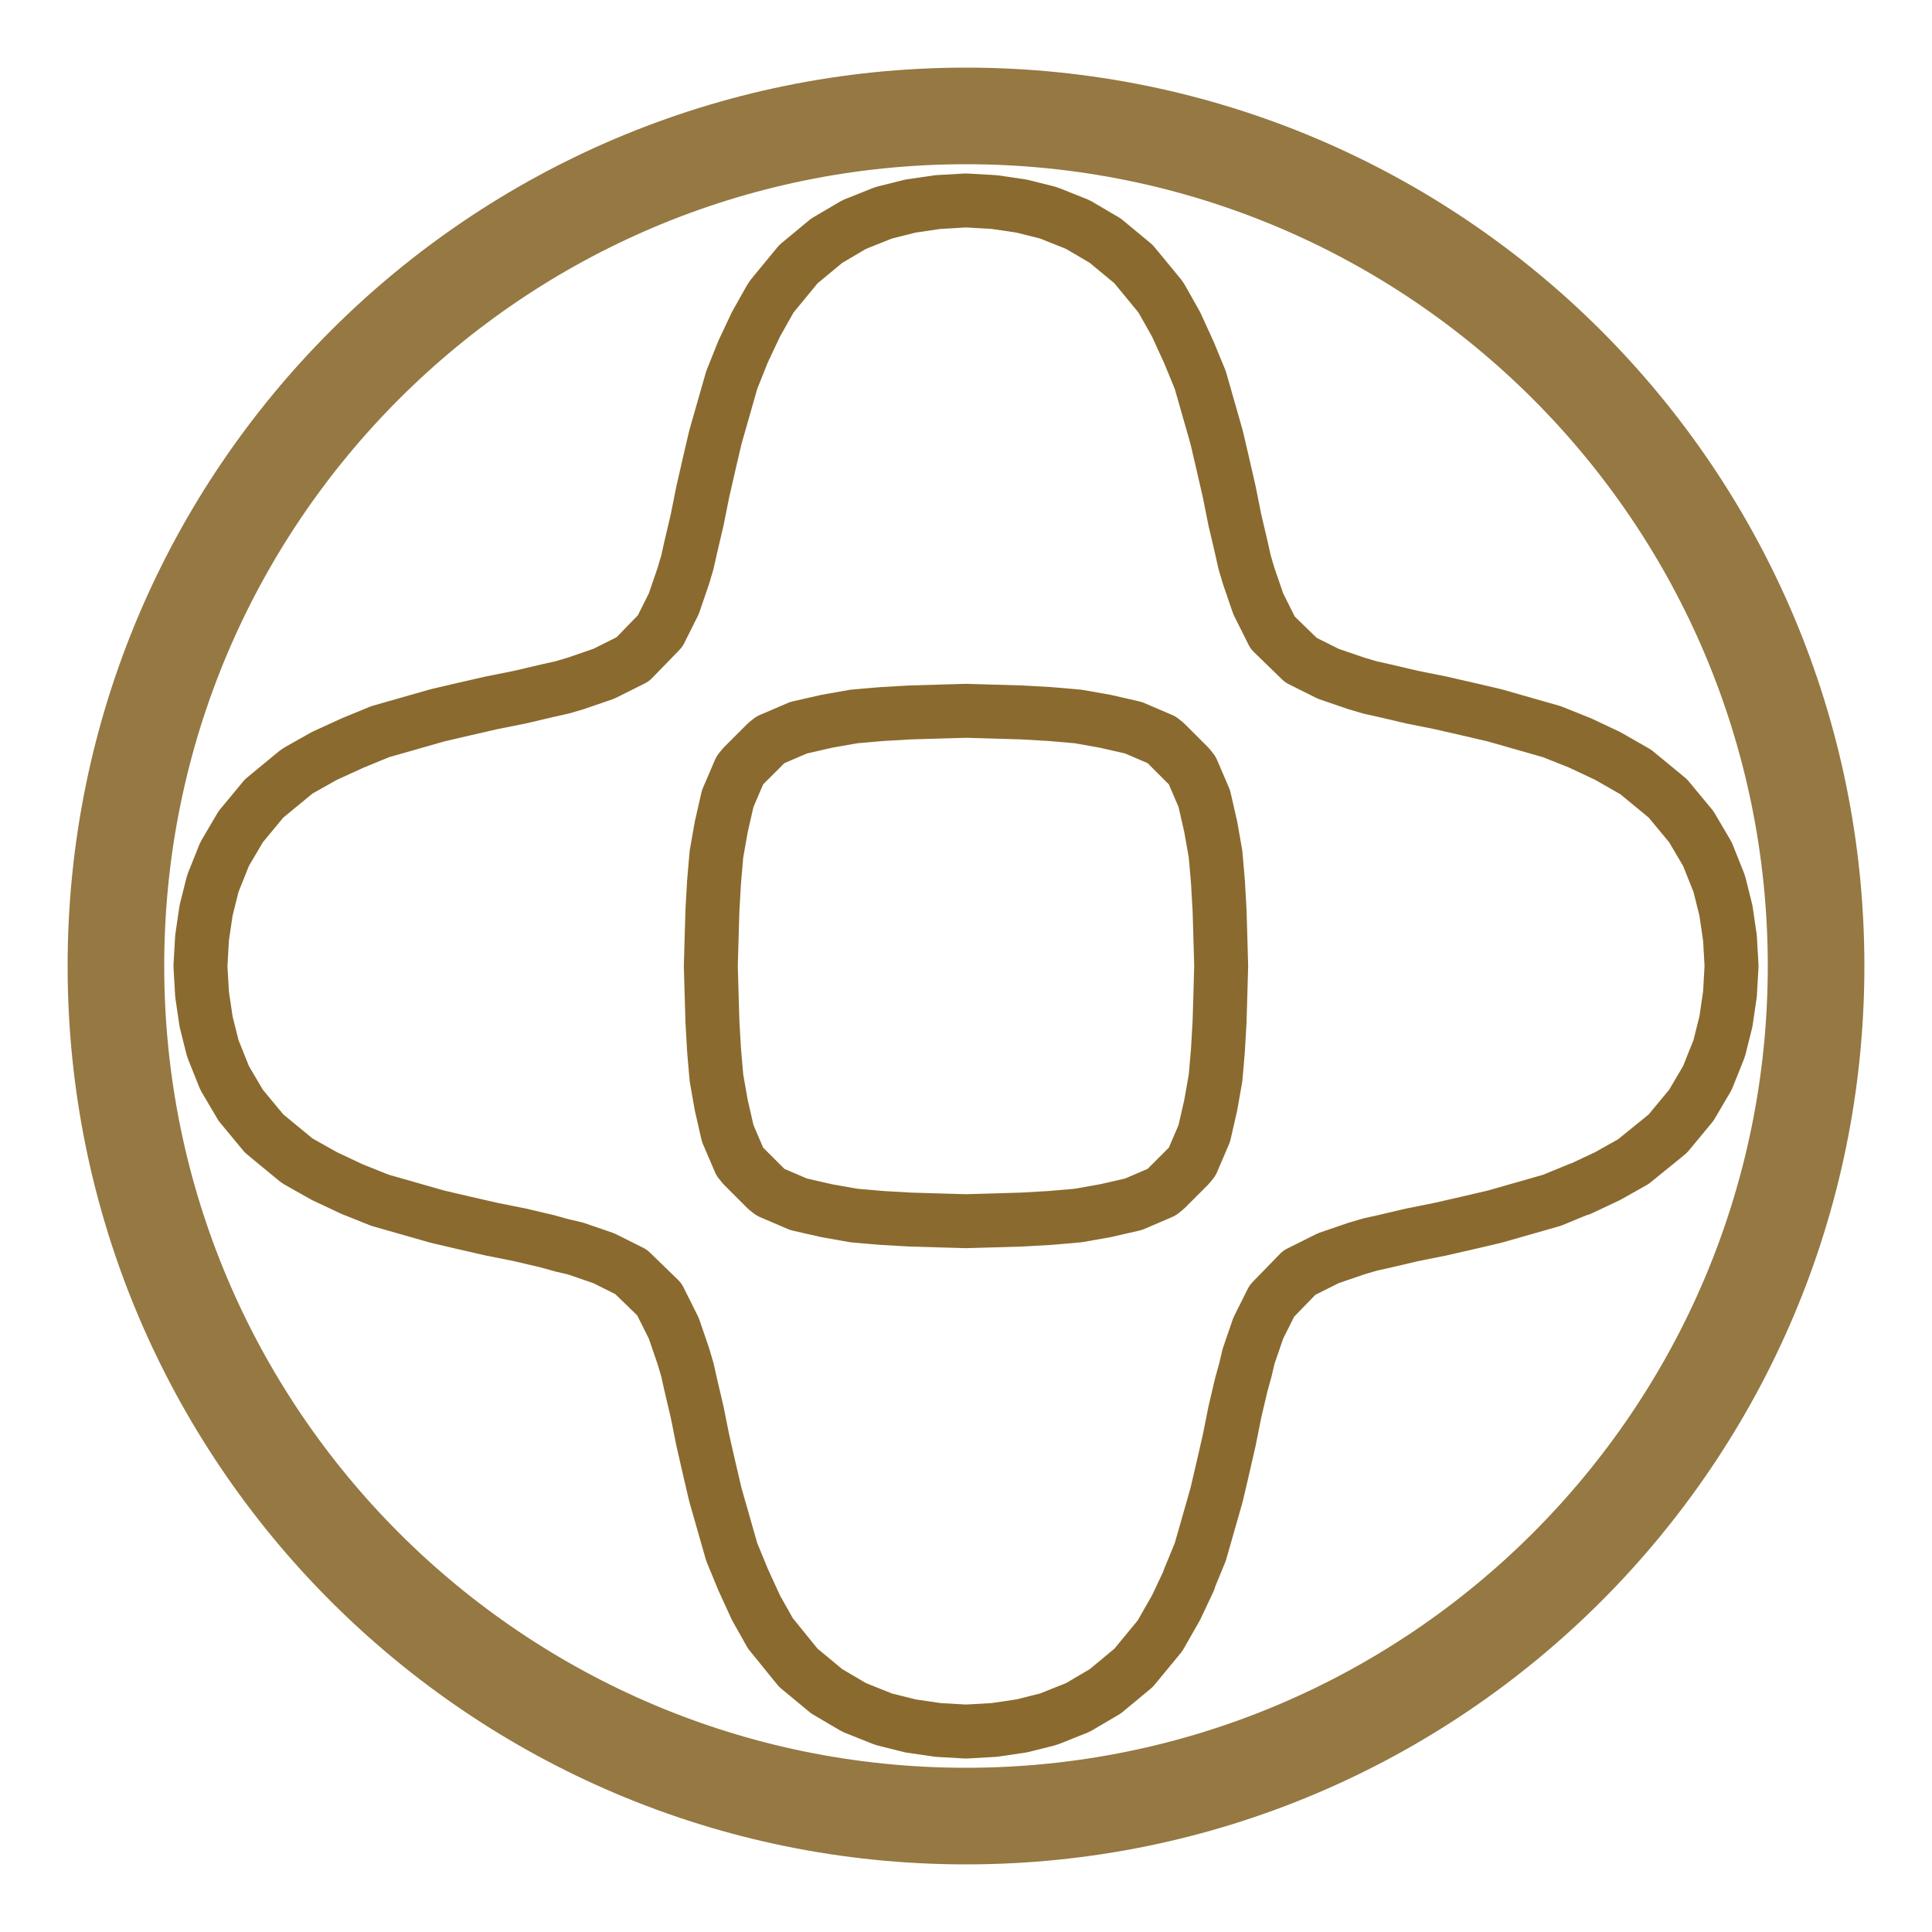
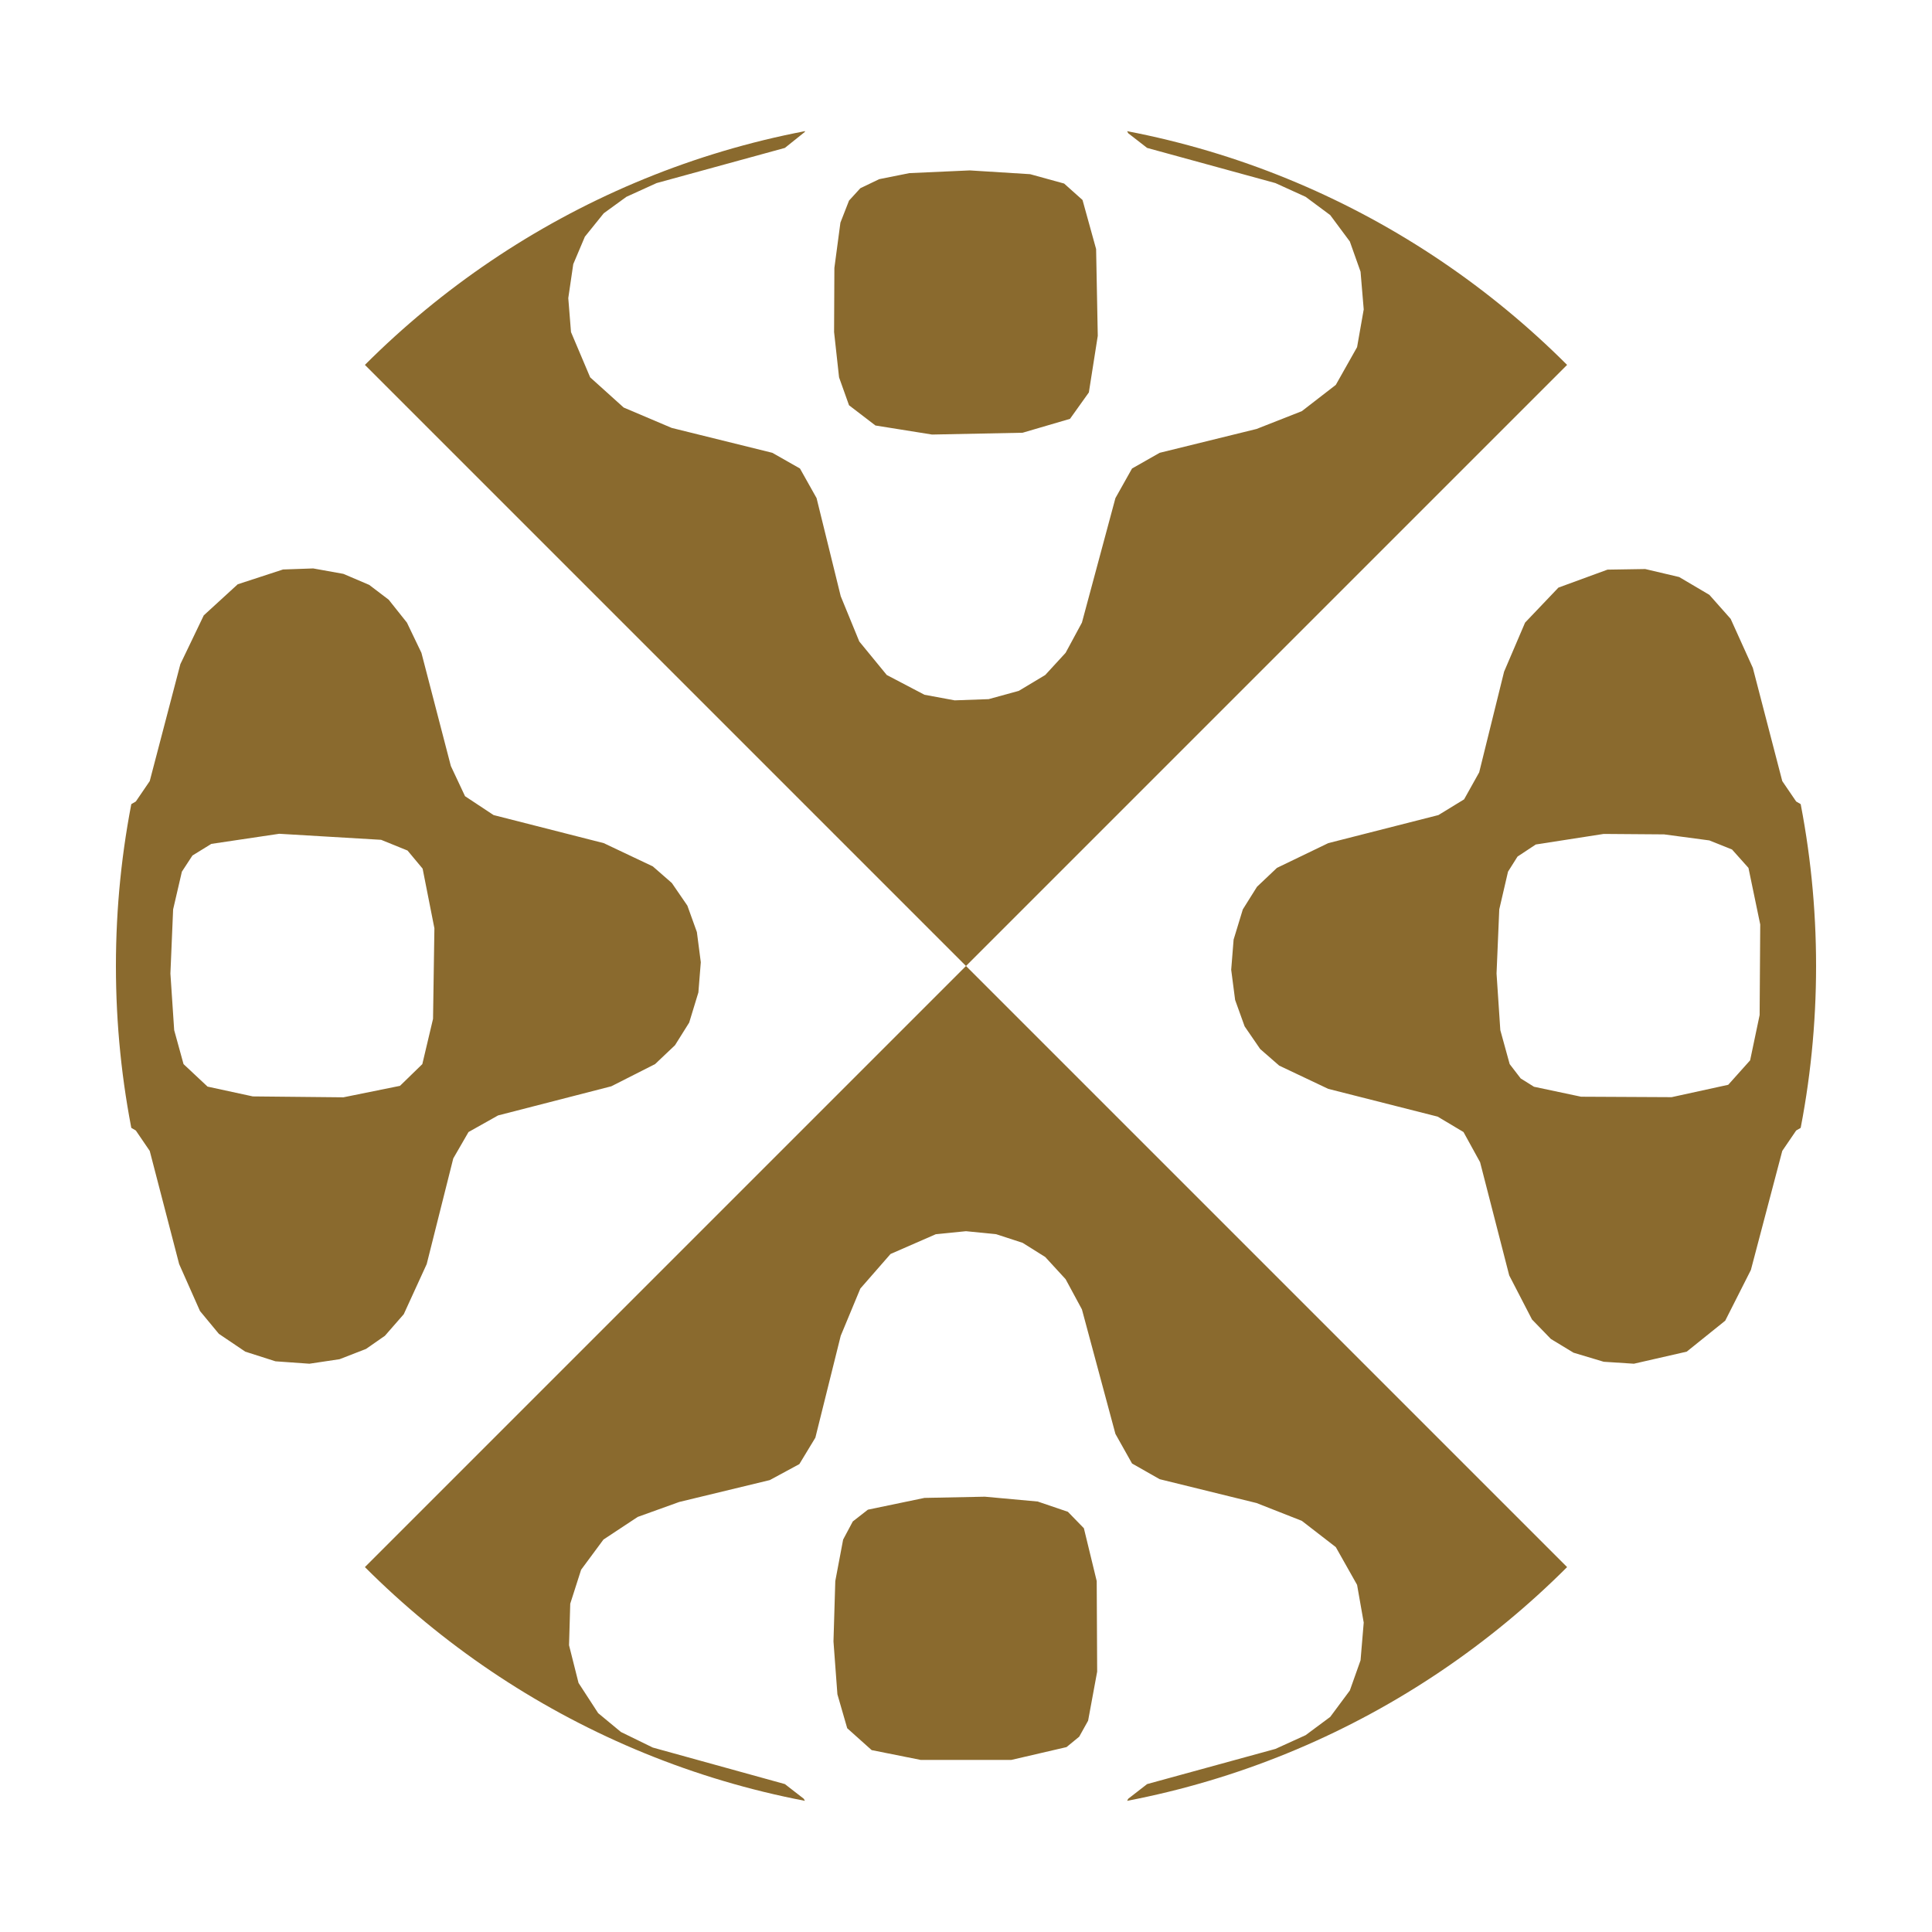
- <svg xmlns="http://www.w3.org/2000/svg" viewBox="0 0 24 24">
+ <svg xmlns="http://www.w3.org/2000/svg" viewBox="0 0 128 128">
  <defs>
    <clipPath id="f">
-       <circle cx="12" cy="12" r="10.56" />
+       <circle cx="64" cy="64" r="56.32" />
    </clipPath>
  </defs>
-   <path clip-path="url(#f)" d="M 11.31 2.56 L 10.99 2.64 L 10.96 2.65 L 10.61 2.79 L 10.27 2.99 L 9.92 3.28 L 9.87 3.34 L 9.59 3.68 L 9.57 3.71 L 9.39 4.03 L 9.23 4.37 L 9.09 4.72 L 8.99 5.07 L 8.89 5.42 L 8.88 5.46 L 8.81 5.76 L 8.73 6.11 L 8.66 6.46 L 8.58 6.80 L 8.54 6.98 L 8.49 7.15 L 8.37 7.50 L 8.20 7.84 L 8.20 7.84 L 7.86 8.19 L 7.86 8.19 L 7.50 8.37 L 7.15 8.49 L 6.98 8.54 L 6.80 8.58 L 6.46 8.66 L 6.11 8.73 L 5.76 8.81 L 5.46 8.88 L 5.42 8.89 L 5.07 8.99 L 4.72 9.09 L 4.38 9.23 L 4.03 9.39 L 3.71 9.57 L 3.68 9.59 L 3.34 9.87 L 3.28 9.92 L 2.99 10.27 L 2.79 10.61 L 2.65 10.96 L 2.64 10.99 L 2.56 11.31 L 2.51 11.65 L 2.49 12.00 L 2.51 12.35 L 2.56 12.69 L 2.64 13.01 L 2.65 13.04 L 2.79 13.39 L 2.99 13.73 L 3.28 14.08 L 3.34 14.13 L 3.68 14.41 L 3.71 14.43 L 4.03 14.61 L 4.37 14.77 L 4.72 14.91 L 5.07 15.01 L 5.42 15.11 L 5.46 15.12 L 5.76 15.19 L 6.11 15.27 L 6.46 15.34 L 6.80 15.42 L 6.98 15.47 L 7.15 15.51 L 7.50 15.63 L 7.84 15.80 L 8.19 16.14 L 8.37 16.50 L 8.49 16.85 L 8.54 17.02 L 8.58 17.20 L 8.66 17.54 L 8.73 17.89 L 8.81 18.24 L 8.88 18.54 L 8.89 18.58 L 8.99 18.93 L 9.09 19.28 L 9.23 19.62 L 9.39 19.97 L 9.57 20.29 L 9.87 20.66 L 9.92 20.72 L 10.27 21.01 L 10.61 21.21 L 10.96 21.35 L 10.99 21.36 L 11.31 21.44 L 11.65 21.49 L 12.00 21.51 L 12.35 21.49 L 12.69 21.44 L 13.01 21.36 L 13.04 21.35 L 13.39 21.21 L 13.73 21.01 L 13.73 21.01 L 14.08 20.72 L 14.13 20.66 L 14.41 20.32 L 14.61 19.97 L 14.77 19.63 L 14.77 19.62 L 14.91 19.28 L 15.01 18.93 L 15.11 18.58 L 15.12 18.54 L 15.19 18.24 L 15.27 17.89 L 15.34 17.54 L 15.42 17.20 L 15.47 17.02 L 15.51 16.85 L 15.63 16.50 L 15.80 16.16 L 16.14 15.81 L 16.50 15.63 L 16.85 15.51 L 17.02 15.46 L 17.20 15.42 L 17.54 15.34 L 17.89 15.27 L 18.24 15.19 L 18.54 15.12 L 18.58 15.11 L 18.93 15.01 L 19.28 14.91 L 19.62 14.77 L 19.63 14.77 L 19.97 14.61 L 20.29 14.43 L 20.66 14.13 L 20.72 14.08 L 21.01 13.73 L 21.01 13.73 L 21.21 13.39 L 21.35 13.04 L 21.36 13.01 L 21.44 12.69 L 21.49 12.35 L 21.51 12.00 L 21.49 11.65 L 21.44 11.31 L 21.36 10.99 L 21.35 10.96 L 21.21 10.61 L 21.01 10.27 L 21.01 10.27 L 20.72 9.92 L 20.66 9.87 L 20.32 9.59 L 20.32 9.59 L 19.97 9.39 L 19.63 9.23 L 19.63 9.23 L 19.28 9.09 L 18.93 8.99 L 18.58 8.89 L 18.54 8.88 L 18.24 8.81 L 17.89 8.73 L 17.54 8.66 L 17.20 8.58 L 17.02 8.54 L 16.85 8.49 L 16.50 8.37 L 16.16 8.20 L 16.16 8.20 L 15.81 7.86 L 15.81 7.86 L 15.63 7.50 L 15.51 7.15 L 15.46 6.98 L 15.42 6.80 L 15.34 6.46 L 15.27 6.11 L 15.19 5.76 L 15.12 5.46 L 15.11 5.42 L 15.01 5.07 L 14.91 4.72 L 14.77 4.38 L 14.77 4.38 L 14.61 4.03 L 14.43 3.71 L 14.41 3.68 L 14.13 3.34 L 14.08 3.28 L 13.73 2.99 L 13.73 2.99 L 13.39 2.79 L 13.04 2.65 L 13.01 2.64 L 12.69 2.56 L 12.35 2.51 L 12.00 2.49 L 11.65 2.51 L 11.31 2.56 M 10.96 8.87 L 10.84 8.88 L 10.61 8.90 L 10.27 8.96 L 9.92 9.04 L 9.57 9.19 L 9.52 9.23 L 9.23 9.52 L 9.19 9.57 L 9.04 9.92 L 8.96 10.27 L 8.90 10.61 L 8.88 10.84 L 8.87 10.96 L 8.85 11.31 L 8.84 11.65 L 8.83 12.00 L 8.84 12.35 L 8.85 12.69 L 8.87 13.04 L 8.88 13.16 L 8.90 13.39 L 8.96 13.73 L 9.04 14.08 L 9.19 14.43 L 9.23 14.48 L 9.52 14.77 L 9.57 14.81 L 9.92 14.96 L 10.27 15.04 L 10.61 15.10 L 10.84 15.12 L 10.96 15.13 L 11.31 15.15 L 11.65 15.16 L 12.00 15.17 L 12.35 15.16 L 12.69 15.15 L 13.04 15.13 L 13.16 15.12 L 13.39 15.10 L 13.73 15.04 L 14.08 14.96 L 14.43 14.81 L 14.48 14.77 L 14.77 14.48 L 14.81 14.43 L 14.96 14.08 L 15.04 13.73 L 15.10 13.39 L 15.12 13.16 L 15.13 13.04 L 15.15 12.69 L 15.16 12.35 L 15.17 12.00 L 15.16 11.65 L 15.15 11.31 L 15.13 10.96 L 15.12 10.84 L 15.10 10.61 L 15.04 10.27 L 14.96 9.92 L 14.81 9.57 L 14.77 9.52 L 14.48 9.23 L 14.43 9.19 L 14.08 9.04 L 13.73 8.96 L 13.39 8.90 L 13.16 8.88 L 13.04 8.87 L 12.69 8.85 L 12.35 8.84 L 12.00 8.83 L 11.65 8.84 L 11.31 8.85 L 10.96 8.87" fill="none" stroke="#8A6A2E" stroke-width="0.67" stroke-linecap="round" stroke-linejoin="round" />
-   <circle cx="12" cy="12" r="10.56" fill="none" stroke="#8A6A2E" stroke-opacity="0.9" stroke-width="1.20" />
+   <path clip-path="url(#f)" fill="#8A6A2E" fill-rule="evenodd" d="M 53.75 7.49 L 49.25 8.42 L 43.75 10.17 L 35.75 13.92 L 28.00 19.16 L 23.50 23.50 L 64.00 64.00 L 104.50 23.50 L 100.00 19.16 L 92.25 13.92 L 84.25 10.17 L 78.75 8.42 L 74.02 7.50 L 74.75 8.83 L 76.00 9.80 L 84.50 12.13 L 86.50 13.04 L 88.13 14.25 L 89.43 16.00 L 90.14 18.00 L 90.35 20.50 L 89.91 23.00 L 88.50 25.50 L 86.25 27.24 L 83.25 28.42 L 76.83 30.00 L 75.00 31.04 L 73.90 33.00 L 71.68 41.25 L 70.60 43.25 L 69.25 44.72 L 67.50 45.77 L 65.50 46.32 L 63.25 46.40 L 61.25 46.03 L 58.75 44.72 L 56.93 42.50 L 55.70 39.50 L 54.10 33.00 L 53.00 31.04 L 51.17 30.00 L 44.50 28.35 L 41.32 27.00 L 39.10 25.00 L 37.83 22.00 L 37.65 19.75 L 37.98 17.50 L 38.75 15.68 L 40.00 14.13 L 41.50 13.04 L 43.50 12.13 L 52.00 9.80 L 53.31 8.75 L 53.98 7.50 L 53.75 7.49 Z M 60.25 11.47 L 58.25 11.87 L 57.00 12.47 L 56.25 13.29 L 55.68 14.75 L 55.28 17.75 L 55.26 22.00 L 55.59 25.00 L 56.25 26.85 L 58.00 28.19 L 61.75 28.79 L 67.75 28.67 L 70.89 27.75 L 72.14 26.00 L 72.73 22.25 L 72.62 16.50 L 71.72 13.25 L 70.50 12.16 L 68.25 11.54 L 64.25 11.29 L 60.25 11.47 Z M 18.75 37.73 L 15.75 38.71 L 13.50 40.77 L 11.95 44.00 L 9.92 51.75 L 9.00 53.10 L 7.50 53.98 L 7.17 56.75 L 6.91 57.00 L 6.88 59.25 L 6.63 59.50 L 6.63 68.50 L 6.88 68.75 L 6.91 71.00 L 7.17 71.25 L 7.50 74.02 L 9.00 74.90 L 9.92 76.25 L 11.87 83.75 L 13.25 86.86 L 14.50 88.37 L 16.25 89.55 L 18.25 90.19 L 20.50 90.35 L 22.50 90.05 L 24.25 89.37 L 25.50 88.50 L 26.75 87.07 L 28.27 83.75 L 30.03 76.75 L 31.04 75.00 L 33.00 73.90 L 40.50 71.97 L 43.40 70.50 L 44.72 69.25 L 45.66 67.75 L 46.27 65.75 L 46.43 63.75 L 46.17 61.75 L 45.54 60.00 L 44.51 58.50 L 43.25 57.40 L 40.00 55.86 L 32.70 54.00 L 30.81 52.75 L 29.87 50.75 L 27.92 43.25 L 26.96 41.25 L 25.75 39.73 L 24.46 38.75 L 22.75 38.02 L 20.75 37.66 L 18.75 37.73 Z M 106.50 37.74 L 103.25 38.93 L 101.04 41.25 L 99.65 44.50 L 98.00 51.17 L 97.00 52.96 L 95.30 54.00 L 88.00 55.86 L 84.60 57.50 L 83.28 58.75 L 82.34 60.25 L 81.73 62.25 L 81.57 64.25 L 81.83 66.25 L 82.46 68.00 L 83.49 69.50 L 84.75 70.60 L 88.00 72.14 L 95.25 73.98 L 96.96 75.00 L 98.06 77.00 L 99.99 84.50 L 101.50 87.42 L 102.75 88.71 L 104.25 89.62 L 106.25 90.22 L 108.25 90.35 L 111.75 89.55 L 114.30 87.50 L 116.00 84.14 L 118.08 76.25 L 119.00 74.90 L 120.50 74.02 L 120.83 71.25 L 121.09 71.00 L 121.12 68.75 L 121.37 68.50 L 121.37 59.50 L 121.12 59.25 L 121.09 57.00 L 120.83 56.75 L 120.50 53.98 L 119.00 53.10 L 118.08 51.75 L 116.13 44.25 L 114.66 41.00 L 113.25 39.41 L 111.25 38.23 L 109.00 37.70 L 106.50 37.74 Z M 18.50 55.24 L 14.00 55.91 L 12.75 56.68 L 12.05 57.75 L 11.47 60.25 L 11.29 64.50 L 11.54 68.25 L 12.16 70.50 L 13.75 71.99 L 16.75 72.64 L 22.75 72.70 L 26.50 71.94 L 27.98 70.50 L 28.69 67.50 L 28.78 61.50 L 28.00 57.55 L 27.00 56.35 L 25.25 55.64 L 18.50 55.24 Z M 106.25 55.25 L 101.75 55.95 L 100.54 56.75 L 99.91 57.75 L 99.33 60.25 L 99.15 64.50 L 99.40 68.25 L 100.02 70.50 L 100.75 71.45 L 101.63 72.00 L 104.75 72.66 L 110.75 72.69 L 114.50 71.87 L 115.95 70.25 L 116.58 67.25 L 116.62 61.25 L 115.84 57.50 L 114.75 56.28 L 113.25 55.68 L 110.25 55.28 L 106.25 55.25 Z M 64.00 64.00 L 23.50 104.50 L 28.00 108.84 L 33.25 112.59 L 35.75 114.08 L 43.75 117.83 L 49.25 119.58 L 53.98 120.50 L 53.25 119.17 L 52.00 118.20 L 43.25 115.78 L 41.14 114.75 L 39.63 113.50 L 38.33 111.50 L 37.70 109.00 L 37.78 106.25 L 38.50 104.00 L 39.98 102.00 L 42.25 100.50 L 45.00 99.51 L 51.00 98.06 L 52.96 97.00 L 54.02 95.25 L 55.70 88.50 L 57.00 85.37 L 59.00 83.08 L 62.00 81.77 L 64.00 81.57 L 66.00 81.77 L 67.75 82.34 L 69.25 83.28 L 70.60 84.75 L 71.68 86.75 L 73.90 95.00 L 75.00 96.96 L 76.83 98.00 L 83.25 99.58 L 86.25 100.76 L 88.50 102.50 L 89.91 105.00 L 90.35 107.50 L 90.14 110.00 L 89.43 112.00 L 88.13 113.75 L 86.50 114.96 L 84.50 115.87 L 76.00 118.20 L 74.75 119.17 L 74.02 120.50 L 78.75 119.58 L 84.25 117.83 L 92.25 114.08 L 100.00 108.84 L 104.50 104.50 L 64.00 64.00 Z M 61.25 99.24 L 57.50 100.02 L 56.50 100.80 L 55.86 102.00 L 55.34 104.75 L 55.22 108.75 L 55.48 112.25 L 56.13 114.50 L 57.75 115.95 L 61.00 116.60 L 67.00 116.60 L 70.66 115.75 L 71.50 115.06 L 72.09 114.00 L 72.69 110.75 L 72.66 104.75 L 71.81 101.25 L 70.75 100.16 L 68.75 99.48 L 65.25 99.16 L 61.25 99.24 Z" />
</svg>
